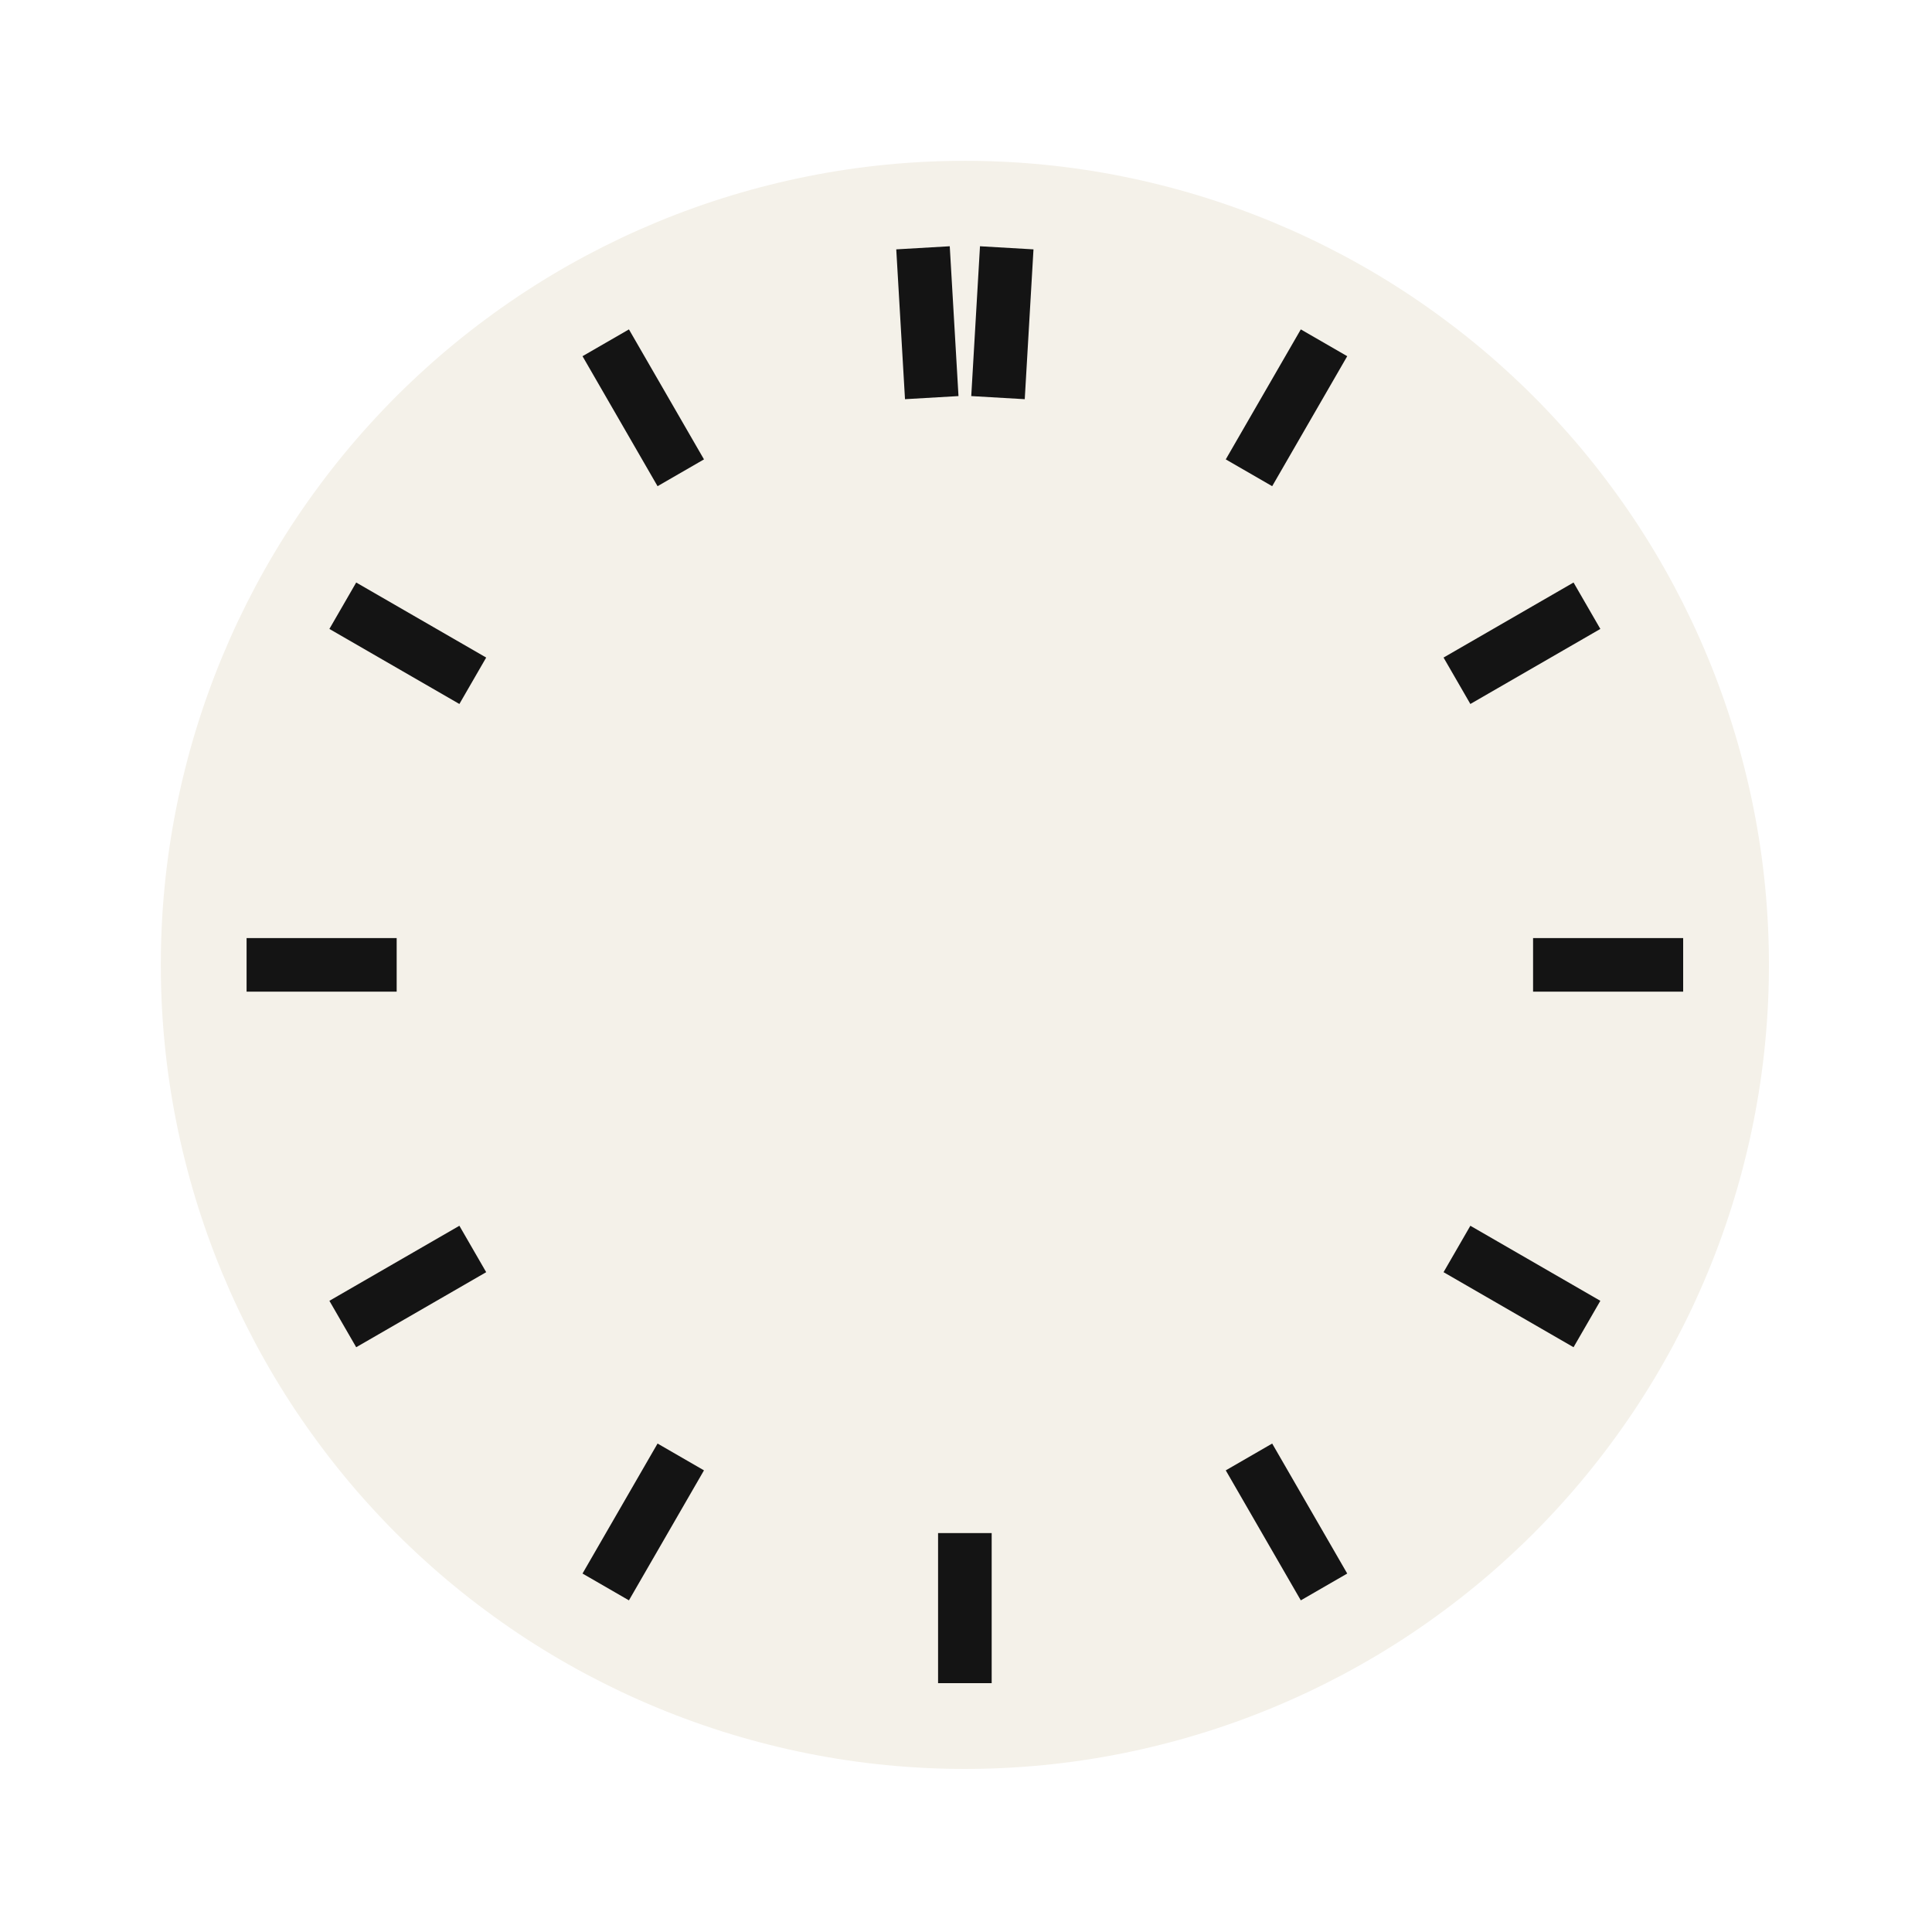
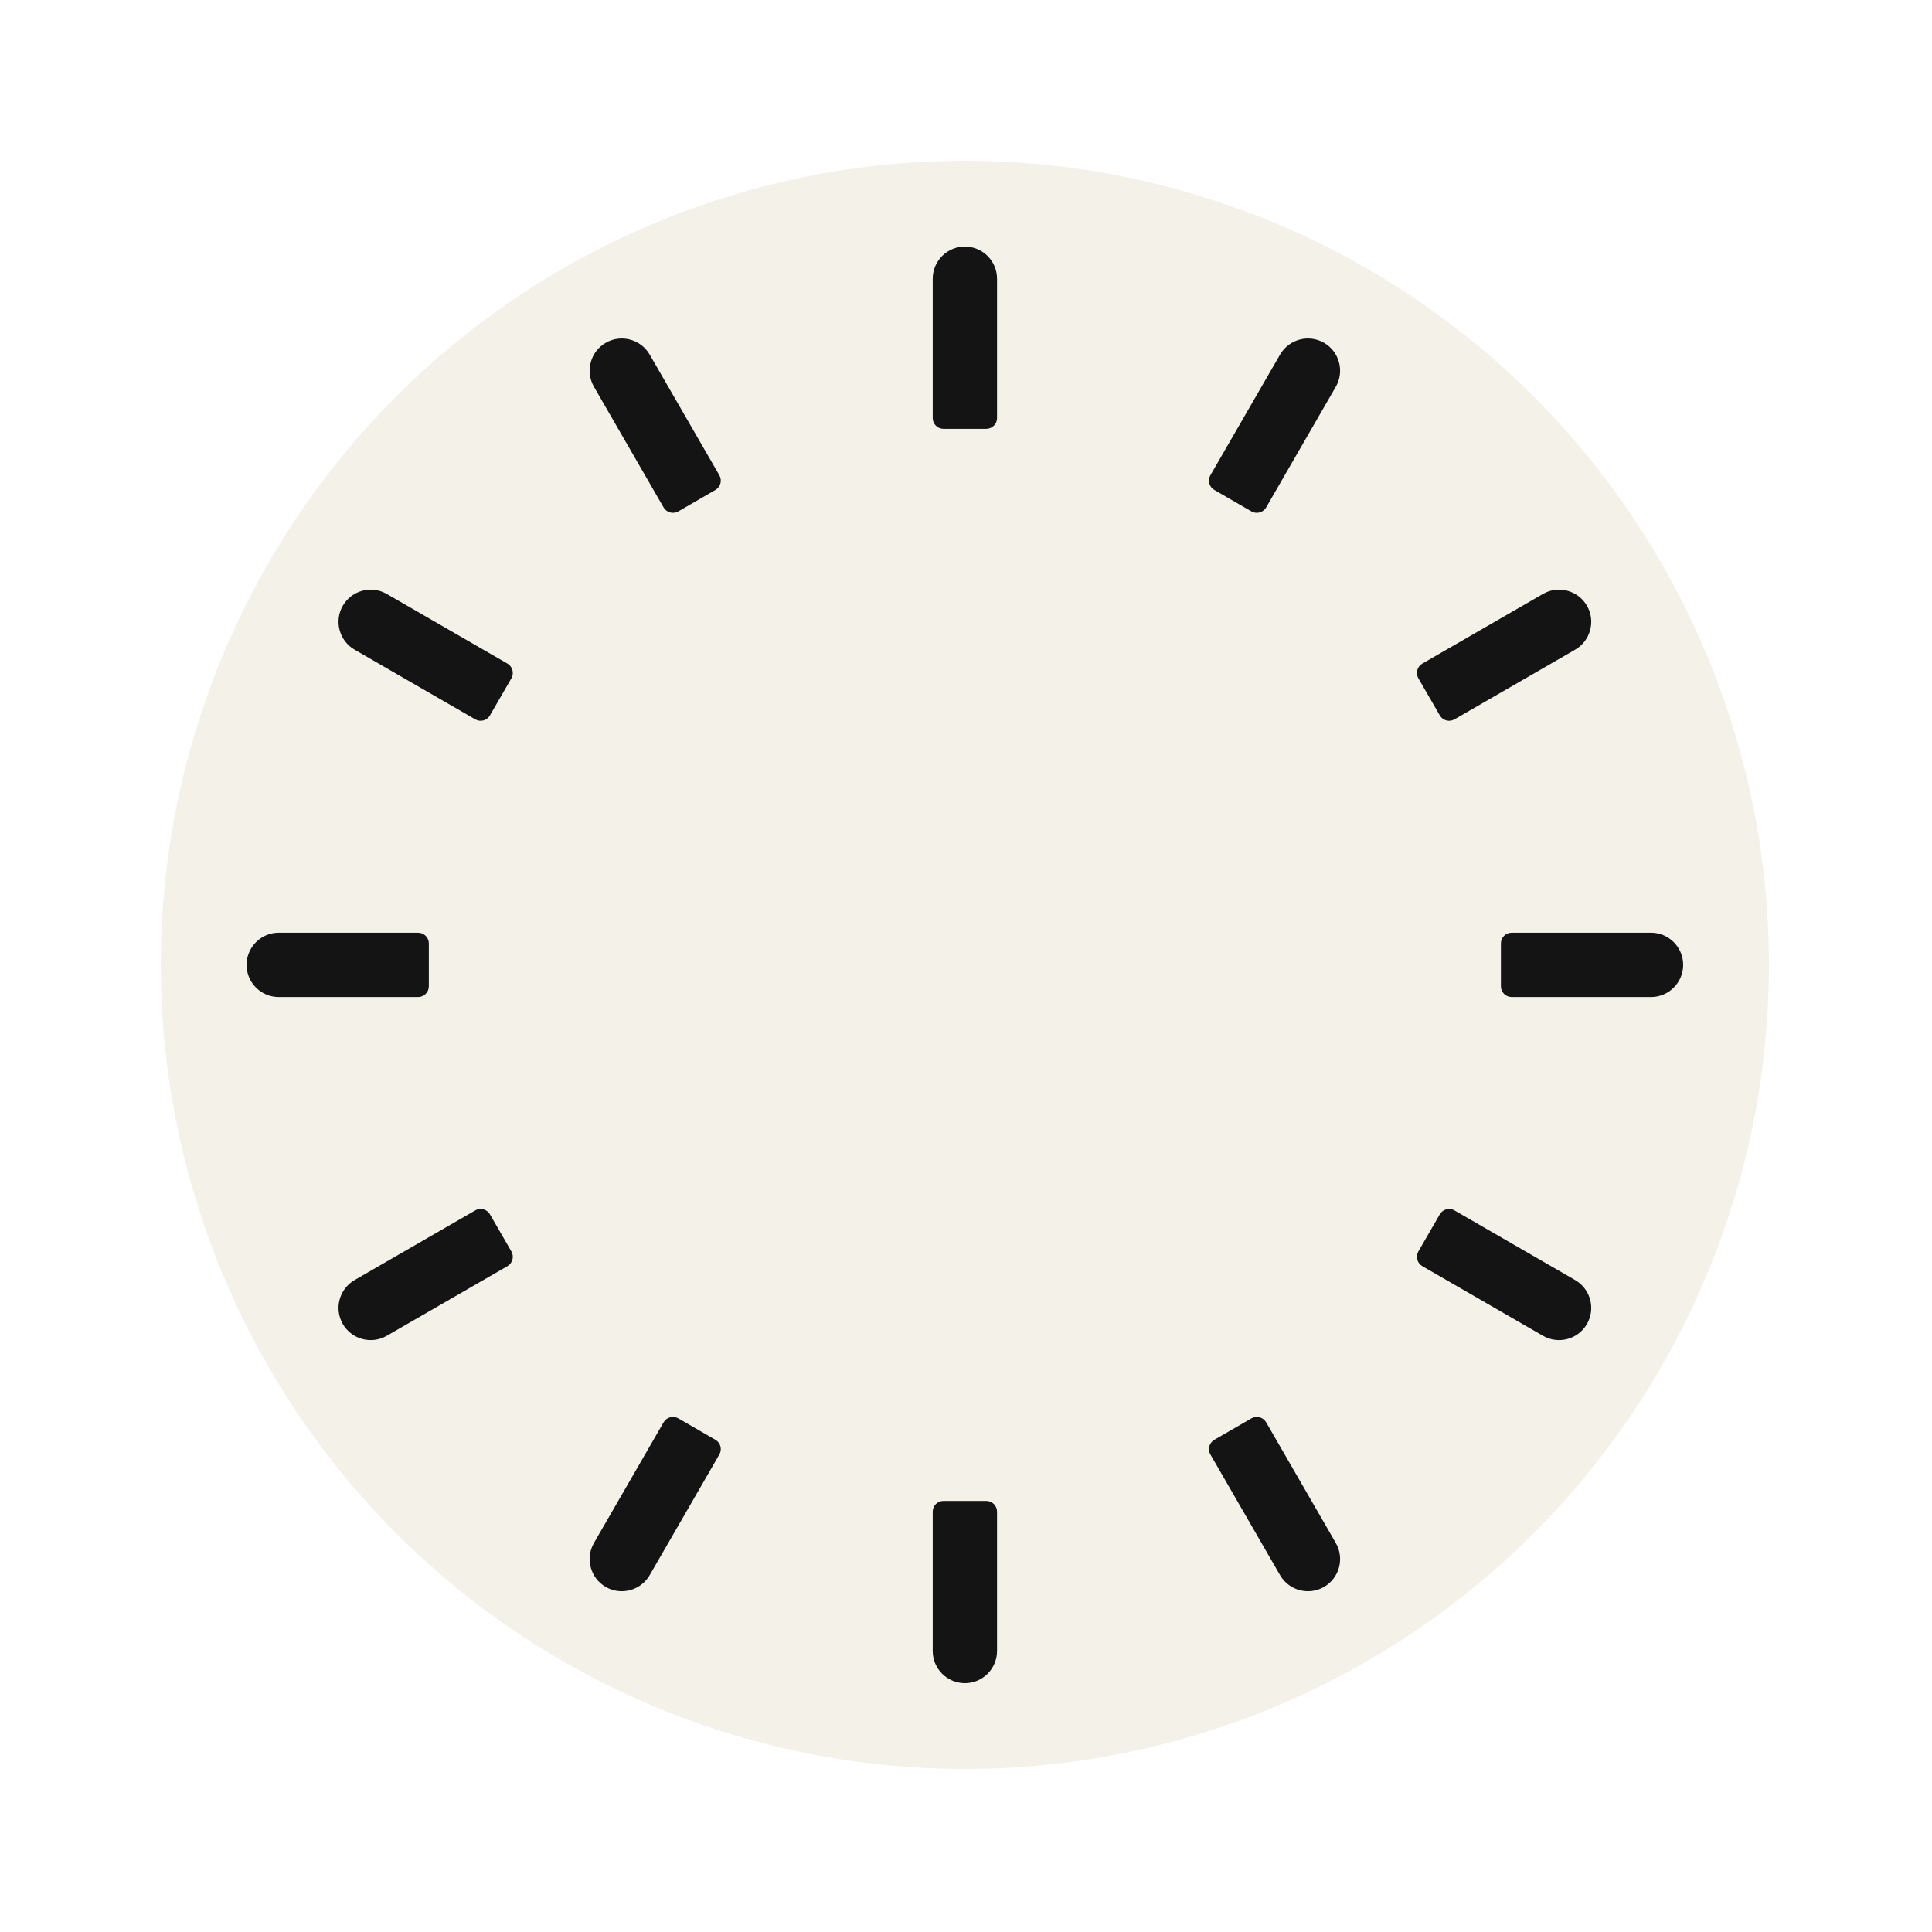
<svg xmlns="http://www.w3.org/2000/svg" width="613" height="613">
  <path fill="#F4F1E9" transform="matrix(17.0079 0 -0 -17.0079 306.142 306.142)" d="M15 0Q15 0.368 14.982 0.736Q14.964 1.104 14.928 1.47Q14.892 1.837 14.838 2.201Q14.784 2.565 14.712 2.926Q14.64 3.288 14.55 3.645Q14.461 4.002 14.354 4.354Q14.247 4.707 14.123 5.053Q13.999 5.4 13.858 5.74Q13.717 6.08 13.56 6.413Q13.402 6.746 13.229 7.071Q13.055 7.396 12.866 7.712Q12.677 8.027 12.472 8.334Q12.267 8.64 12.048 8.935Q11.829 9.231 11.595 9.516Q11.362 9.801 11.114 10.073Q10.867 10.346 10.607 10.607Q10.346 10.867 10.073 11.114Q9.801 11.362 9.516 11.595Q9.231 11.829 8.935 12.048Q8.64 12.267 8.334 12.472Q8.027 12.677 7.712 12.866Q7.396 13.055 7.071 13.229Q6.746 13.402 6.413 13.56Q6.08 13.717 5.74 13.858Q5.4 13.999 5.053 14.123Q4.707 14.247 4.354 14.354Q4.002 14.461 3.645 14.55Q3.288 14.64 2.926 14.712Q2.565 14.784 2.201 14.838Q1.837 14.892 1.47 14.928Q1.104 14.964 0.736 14.982Q0.368 15 0 15Q-0.368 15 -0.736 14.982Q-1.104 14.964 -1.47 14.928Q-1.837 14.892 -2.201 14.838Q-2.565 14.784 -2.926 14.712Q-3.288 14.64 -3.645 14.55Q-4.002 14.461 -4.354 14.354Q-4.707 14.247 -5.053 14.123Q-5.4 13.999 -5.74 13.858Q-6.08 13.717 -6.413 13.56Q-6.746 13.402 -7.071 13.229Q-7.396 13.055 -7.712 12.866Q-8.027 12.677 -8.334 12.472Q-8.64 12.267 -8.935 12.048Q-9.231 11.829 -9.516 11.595Q-9.801 11.362 -10.073 11.114Q-10.346 10.867 -10.607 10.607Q-10.867 10.346 -11.114 10.073Q-11.362 9.801 -11.595 9.516Q-11.829 9.231 -12.048 8.935Q-12.267 8.64 -12.472 8.334Q-12.677 8.027 -12.866 7.712Q-13.055 7.396 -13.229 7.071Q-13.402 6.746 -13.56 6.413Q-13.717 6.08 -13.858 5.74Q-13.999 5.4 -14.123 5.053Q-14.247 4.707 -14.354 4.354Q-14.461 4.002 -14.55 3.645Q-14.64 3.288 -14.712 2.926Q-14.784 2.565 -14.838 2.201Q-14.892 1.837 -14.928 1.47Q-14.964 1.104 -14.982 0.736Q-15 0.368 -15 0Q-15 -0.368 -14.982 -0.736Q-14.964 -1.104 -14.928 -1.47Q-14.892 -1.837 -14.838 -2.201Q-14.784 -2.565 -14.712 -2.926Q-14.64 -3.288 -14.55 -3.645Q-14.461 -4.002 -14.354 -4.354Q-14.247 -4.707 -14.123 -5.053Q-13.999 -5.4 -13.858 -5.74Q-13.717 -6.08 -13.56 -6.413Q-13.402 -6.746 -13.229 -7.071Q-13.055 -7.396 -12.866 -7.712Q-12.677 -8.027 -12.472 -8.334Q-12.267 -8.64 -12.048 -8.935Q-11.829 -9.231 -11.595 -9.516Q-11.362 -9.801 -11.114 -10.073Q-10.867 -10.346 -10.607 -10.607Q-10.346 -10.867 -10.073 -11.114Q-9.801 -11.362 -9.516 -11.595Q-9.231 -11.829 -8.935 -12.048Q-8.64 -12.267 -8.334 -12.472Q-8.027 -12.677 -7.712 -12.866Q-7.396 -13.055 -7.071 -13.229Q-6.746 -13.402 -6.413 -13.56Q-6.08 -13.717 -5.74 -13.858Q-5.4 -13.999 -5.053 -14.123Q-4.707 -14.247 -4.354 -14.354Q-4.002 -14.461 -3.645 -14.55Q-3.288 -14.64 -2.926 -14.712Q-2.565 -14.784 -2.201 -14.838Q-1.837 -14.892 -1.47 -14.928Q-1.104 -14.964 -0.736 -14.982Q-0.368 -15 0 -15Q0.368 -15 0.736 -14.982Q1.104 -14.964 1.47 -14.928Q1.837 -14.892 2.201 -14.838Q2.565 -14.784 2.926 -14.712Q3.288 -14.64 3.645 -14.55Q4.002 -14.461 4.354 -14.354Q4.707 -14.247 5.053 -14.123Q5.4 -13.999 5.74 -13.858Q6.08 -13.717 6.413 -13.56Q6.746 -13.402 7.071 -13.229Q7.396 -13.055 7.712 -12.866Q8.027 -12.677 8.334 -12.472Q8.64 -12.267 8.935 -12.048Q9.231 -11.829 9.516 -11.595Q9.801 -11.362 10.073 -11.114Q10.346 -10.867 10.607 -10.607Q10.867 -10.346 11.114 -10.073Q11.362 -9.801 11.595 -9.516Q11.829 -9.231 12.048 -8.935Q12.267 -8.64 12.472 -8.334Q12.677 -8.027 12.866 -7.712Q13.055 -7.396 13.229 -7.071Q13.402 -6.746 13.56 -6.413Q13.717 -6.08 13.858 -5.74Q13.999 -5.4 14.123 -5.053Q14.247 -4.707 14.354 -4.354Q14.461 -4.002 14.55 -3.645Q14.64 -3.288 14.712 -2.926Q14.784 -2.565 14.838 -2.201Q14.892 -1.837 14.928 -1.47Q14.964 -1.104 14.982 -0.736Q15 -0.368 15 0Z" />
-   <path fill="#141414" transform="matrix(17.0079 0 -0 -17.0079 306.142 306.142)" d="M-0.119 10.611L-0.282 13.406L-1.28 13.348L-1.117 10.553L-0.119 10.611ZM1.117 10.553L1.28 13.348L0.282 13.406L0.119 10.611L1.117 10.553ZM-0.5 -10.6L-0.5 -13.4L0.5 -13.4L0.5 -10.6L-0.5 -10.6ZM-10.6 0.5L-13.4 0.5L-13.4 -0.5L-10.6 -0.5L-10.6 0.5ZM10.6 -0.5L13.4 -0.5L13.4 0.5L10.6 0.5L10.6 -0.5ZM-9.43 -4.867L-11.855 -6.267L-11.355 -7.133L-8.93 -5.733L-9.43 -4.867ZM8.93 -5.733L11.355 -7.133L11.855 -6.267L9.43 -4.867L8.93 -5.733ZM-8.93 5.733L-11.355 7.133L-11.855 6.267L-9.43 4.867L-8.93 5.733ZM9.43 4.867L11.855 6.267L11.355 7.133L8.93 5.733L9.43 4.867ZM-5.733 -8.93L-7.133 -11.355L-6.267 -11.855L-4.867 -9.43L-5.733 -8.93ZM4.867 -9.43L6.267 -11.855L7.133 -11.355L5.733 -8.93L4.867 -9.43ZM-4.867 9.43L-6.267 11.855L-7.133 11.355L-5.733 8.93L-4.867 9.43ZM5.733 8.93L7.133 11.355L6.267 11.855L4.867 9.43L5.733 8.93Z" />
+   <path fill="#141414" transform="matrix(17.0079 0 -0 -17.0079 306.142 306.142)" d="M-8.46 -5.346L-8.86 -4.654C-8.915 -4.558 -9.038 -4.525 -9.133 -4.58L-11.385 -5.88C-11.672 -6.046 -11.77 -6.413 -11.605 -6.7C-11.439 -6.987 -11.072 -7.085 -10.785 -6.92L-8.533 -5.62C-8.438 -5.564 -8.405 -5.442 -8.46 -5.346ZM8.46 5.346L8.86 4.654C8.915 4.558 9.038 4.525 9.133 4.58L11.385 5.88C11.672 6.046 11.77 6.413 11.605 6.7C11.439 6.987 11.072 7.085 10.785 6.92L8.533 5.62C8.438 5.564 8.405 5.442 8.46 5.346ZM8.86 -4.654L8.46 -5.346C8.405 -5.442 8.438 -5.564 8.533 -5.62L10.785 -6.92C11.072 -7.085 11.439 -6.987 11.605 -6.7C11.77 -6.413 11.672 -6.046 11.385 -5.88L9.133 -4.58C9.038 -4.525 8.915 -4.558 8.86 -4.654ZM-8.86 4.654L-8.46 5.346C-8.405 5.442 -8.438 5.564 -8.533 5.62L-10.785 6.92C-11.072 7.085 -11.439 6.987 -11.605 6.7C-11.77 6.413 -11.672 6.046 -11.385 5.88L-9.133 4.58C-9.038 4.525 -8.915 4.558 -8.86 4.654ZM0.4 -10L-0.4 -10C-0.51 -10 -0.6 -10.09 -0.6 -10.2L-0.6 -12.8C-0.6 -13.131 -0.331 -13.4 0 -13.4C0.331 -13.4 0.6 -13.131 0.6 -12.8L0.6 -10.2C0.6 -10.09 0.51 -10 0.4 -10ZM-0.4 10L0.4 10C0.51 10 0.6 10.09 0.6 10.2L0.6 12.8C0.6 13.131 0.331 13.4 0 13.4C-0.331 13.4 -0.6 13.131 -0.6 12.8L-0.6 10.2C-0.6 10.09 -0.51 10 -0.4 10ZM-10 -0.4L-10 0.4C-10 0.51 -10.09 0.6 -10.2 0.6L-12.8 0.6C-13.131 0.6 -13.4 0.331 -13.4 0C-13.4 -0.331 -13.131 -0.6 -12.8 -0.6L-10.2 -0.6C-10.09 -0.6 -10 -0.51 -10 -0.4ZM10 0.4L10 -0.4C10 -0.51 10.09 -0.6 10.2 -0.6L12.8 -0.6C13.131 -0.6 13.4 -0.331 13.4 0C13.4 0.331 13.131 0.6 12.8 0.6L10.2 0.6C10.09 0.6 10 0.51 10 0.4ZM-4.654 -8.86L-5.346 -8.46C-5.442 -8.405 -5.564 -8.438 -5.62 -8.533L-6.92 -10.785C-7.085 -11.072 -6.987 -11.439 -6.7 -11.605C-6.413 -11.77 -6.046 -11.672 -5.88 -11.385L-4.58 -9.133C-4.525 -9.038 -4.558 -8.915 -4.654 -8.86ZM4.654 8.86L5.346 8.46C5.442 8.405 5.564 8.438 5.62 8.533L6.92 10.785C7.085 11.072 6.987 11.439 6.7 11.605C6.413 11.77 6.046 11.672 5.88 11.385L4.58 9.133C4.525 9.038 4.558 8.915 4.654 8.86ZM5.346 -8.46L4.654 -8.86C4.558 -8.915 4.525 -9.038 4.58 -9.133L5.88 -11.385C6.046 -11.672 6.413 -11.77 6.7 -11.605C6.987 -11.439 7.085 -11.072 6.92 -10.785L5.62 -8.533C5.564 -8.438 5.442 -8.405 5.346 -8.46ZM-5.346 8.46L-4.654 8.86C-4.558 8.915 -4.525 9.038 -4.58 9.133L-5.88 11.385C-6.046 11.672 -6.413 11.77 -6.7 11.605C-6.987 11.439 -7.085 11.072 -6.92 10.785L-5.62 8.533C-5.564 8.438 -5.442 8.405 -5.346 8.46Z" />
</svg>
